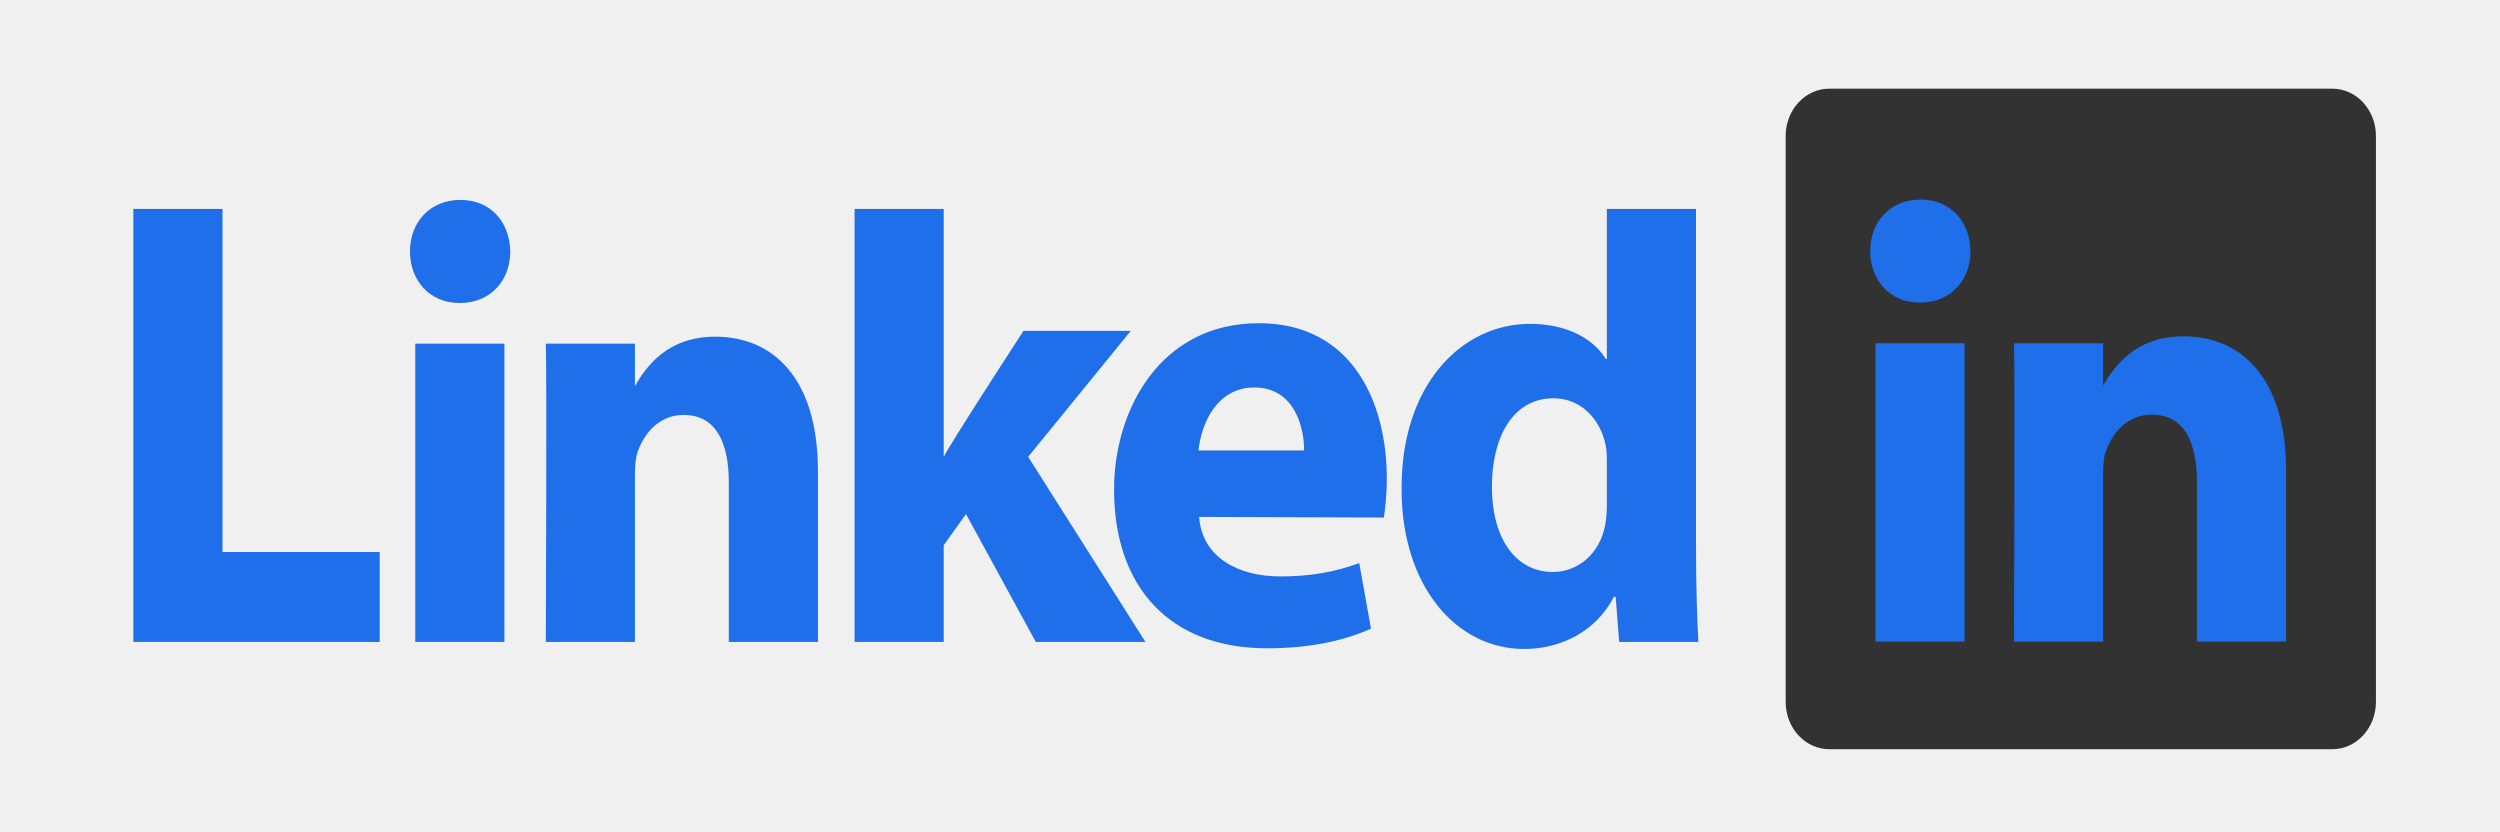
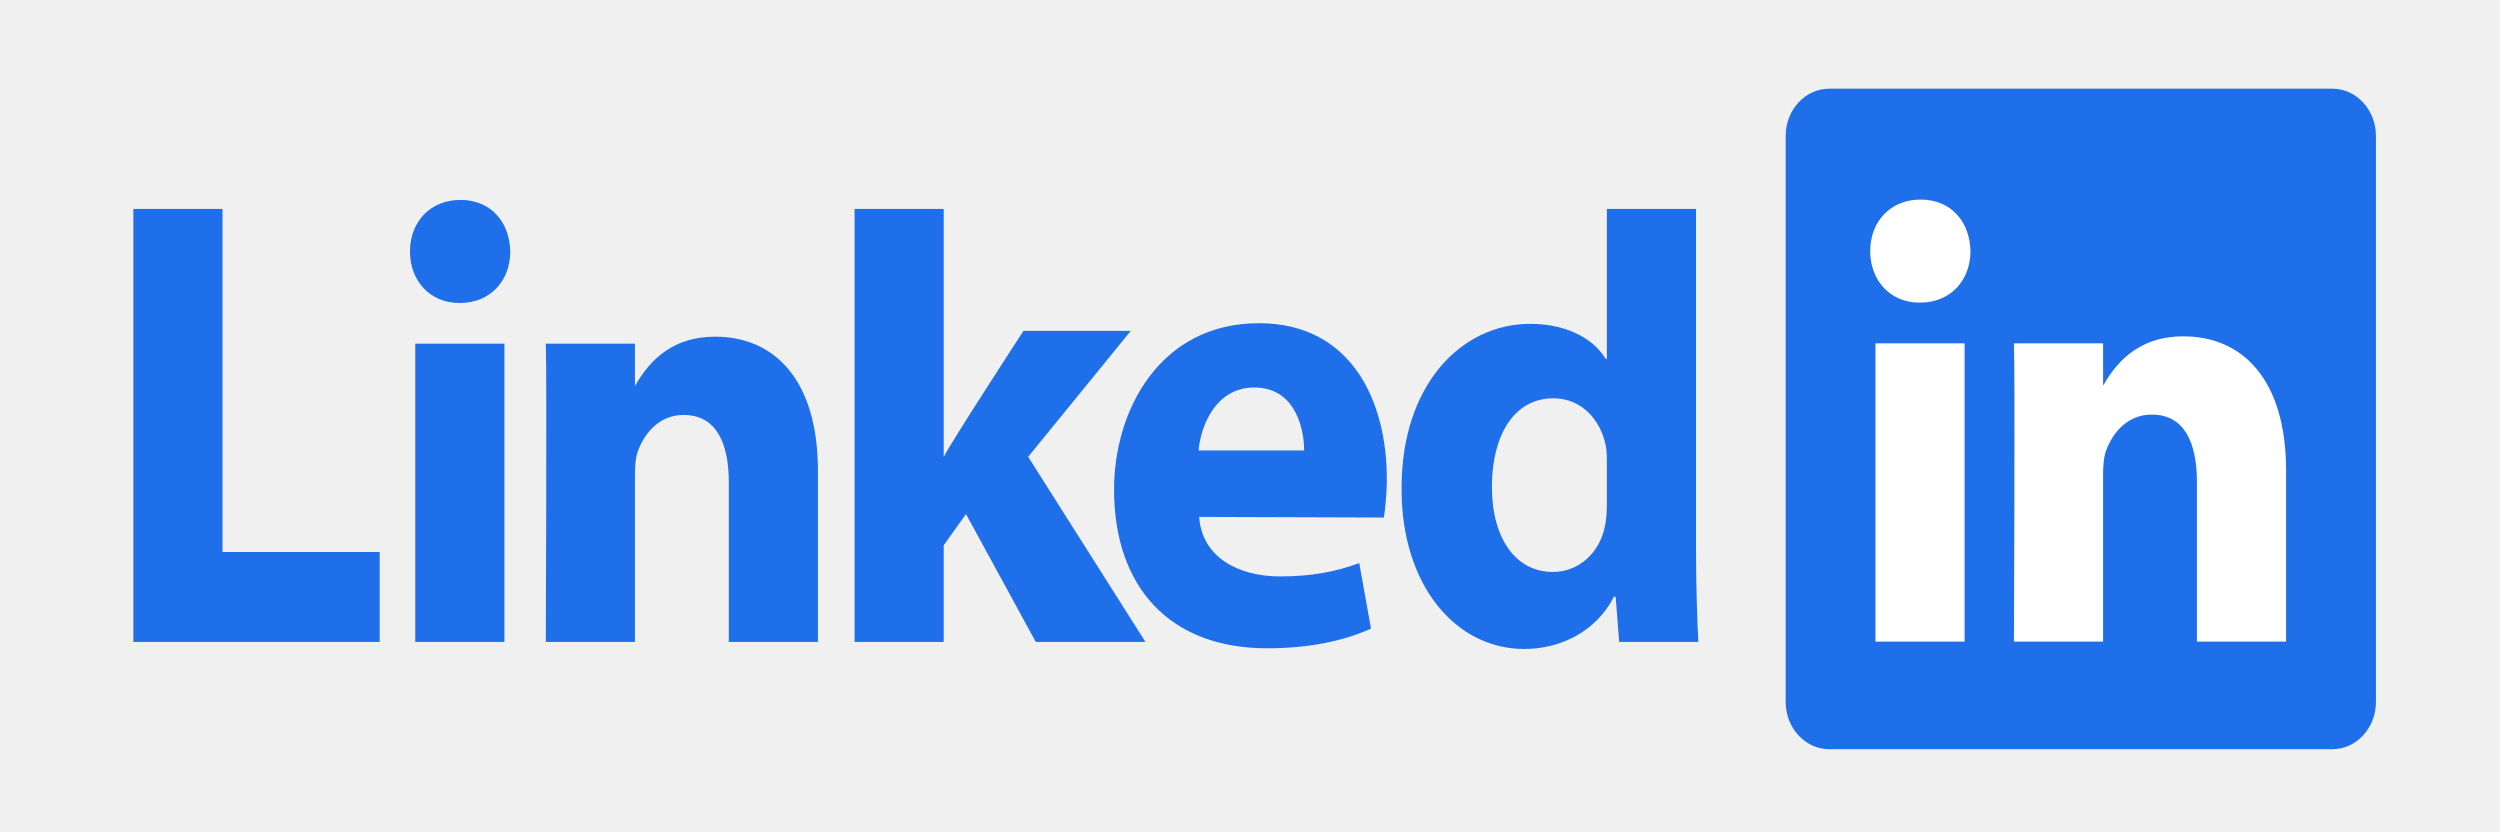
<svg xmlns="http://www.w3.org/2000/svg" width="800px" height="266px" viewBox="1.786 -104.027 287.865 95.955">
-   <path d="M 207.553 -88.329 C 207.553 -91.344 209.809 -93.791 212.589 -93.791 L 270.654 -93.791 C 273.435 -93.791 275.69 -91.344 275.69 -88.329 L 275.69 -23.004 C 275.69 -19.988 273.435 -17.543 270.654 -17.543 L 212.589 -17.543 C 209.809 -17.543 207.553 -19.988 207.553 -23.003 L 207.553 -88.33 L 207.553 -88.329 Z" fill="rgb(50,50,50)" style="" />
+   <path d="M 207.553 -88.329 C 207.553 -91.344 209.809 -93.791 212.589 -93.791 L 270.654 -93.791 C 273.435 -93.791 275.69 -91.344 275.69 -88.329 L 275.69 -23.004 C 275.69 -19.988 273.435 -17.543 270.654 -17.543 L 212.589 -17.543 C 209.809 -17.543 207.553 -19.988 207.553 -23.003 L 207.553 -88.33 L 207.553 -88.329 Z" fill="#1f6feb" style="" />
  <path d="M 16.819 -29.922 L 45.254 -29.922 L 45.254 -40.304 L 27.111 -40.304 L 27.111 -79.909 L 16.819 -79.909 L 16.819 -29.922 Z M 59.651 -29.922 L 59.651 -64.352 L 49.36 -64.352 L 49.36 -29.922 L 59.651 -29.922 Z M 54.506 -69.052 C 58.094 -69.052 60.328 -71.696 60.328 -75.002 C 60.261 -78.38 58.094 -80.949 54.574 -80.949 C 51.054 -80.949 48.752 -78.379 48.752 -75.002 C 48.752 -71.696 50.985 -69.052 54.439 -69.052 L 54.506 -69.052 Z M 64.429 -29.922 L 74.72 -29.922 L 74.72 -49.15 C 74.72 -50.179 74.787 -51.208 75.059 -51.941 C 75.802 -53.997 77.495 -56.127 80.339 -56.127 C 84.064 -56.127 85.554 -52.969 85.554 -48.343 L 85.554 -29.923 L 95.843 -29.923 L 95.843 -49.664 C 95.843 -60.24 90.766 -65.161 83.994 -65.161 C 78.443 -65.161 76.005 -61.71 74.651 -59.359 L 74.72 -59.359 L 74.72 -64.352 L 64.429 -64.352 C 64.565 -61.121 64.429 -29.922 64.429 -29.922 Z M 110.362 -79.909 L 100.071 -79.909 L 100.071 -29.922 L 110.362 -29.922 L 110.362 -41.085 L 112.934 -44.686 L 120.992 -29.922 L 133.652 -29.922 L 120.112 -51.295 L 131.959 -65.835 L 119.571 -65.835 C 119.571 -65.835 111.108 -52.827 110.362 -51.283 L 110.362 -79.909 Z" style="" fill="#1f6feb" />
  <path d="M 161.172 -44.284 C 161.308 -45.168 161.511 -46.864 161.511 -48.782 C 161.511 -57.682 157.448 -66.718 146.751 -66.718 C 135.309 -66.718 130.027 -56.655 130.027 -47.528 C 130.027 -36.24 136.46 -29.191 147.698 -29.191 C 152.168 -29.191 156.296 -29.923 159.683 -31.466 L 158.329 -39.024 C 155.552 -38 152.708 -37.487 149.188 -37.487 C 144.382 -37.487 140.185 -39.682 139.846 -44.358 L 161.172 -44.286 L 161.172 -44.284 Z M 139.778 -52.026 C 140.049 -54.964 141.811 -59.299 146.211 -59.299 C 150.882 -59.299 151.966 -54.671 151.966 -52.026 L 139.779 -52.026 L 139.778 -52.026 Z M 186.913 -79.909 L 186.913 -62.605 L 186.777 -62.605 C 185.287 -65.027 182.173 -66.643 178.045 -66.643 C 170.123 -66.643 163.15 -59.593 163.216 -47.549 C 163.216 -36.385 169.514 -29.114 177.366 -29.114 C 181.633 -29.114 185.694 -31.172 187.726 -35.138 L 187.928 -35.138 L 188.336 -29.922 L 197.475 -29.922 C 197.34 -32.346 197.203 -36.532 197.203 -40.645 L 197.203 -79.91 L 186.912 -79.91 L 186.913 -79.909 Z M 186.913 -45.859 C 186.913 -44.979 186.846 -44.096 186.709 -43.364 C 186.102 -40.204 183.664 -38.003 180.685 -38.003 C 176.42 -38.003 173.643 -41.821 173.643 -47.843 C 173.643 -53.497 176.015 -58.051 180.753 -58.051 C 183.935 -58.051 186.168 -55.628 186.778 -52.618 C 186.913 -51.955 186.913 -51.22 186.913 -50.56 L 186.913 -45.86 L 186.913 -45.859 Z" style="" fill="#1f6feb" />
-   <path d="M 228.208 -29.964 L 228.208 -64.394 L 217.917 -64.394 L 217.917 -29.964 L 228.209 -29.964 L 228.208 -29.964 Z M 223.064 -69.094 C 226.652 -69.094 228.886 -71.738 228.886 -75.042 C 228.819 -78.421 226.652 -80.991 223.132 -80.991 C 219.61 -80.991 217.31 -78.421 217.31 -75.042 C 217.31 -71.738 219.542 -69.094 222.997 -69.094 L 223.063 -69.094 L 223.064 -69.094 Z M 233.904 -29.964 L 244.194 -29.964 L 244.194 -49.189 C 244.194 -50.217 244.262 -51.247 244.533 -51.981 C 245.277 -54.038 246.97 -56.167 249.814 -56.167 C 253.537 -56.167 255.027 -53.01 255.027 -48.381 L 255.027 -29.964 L 265.317 -29.964 L 265.317 -49.705 C 265.317 -60.28 260.241 -65.201 253.47 -65.201 C 247.919 -65.201 245.481 -61.751 244.127 -59.401 L 244.195 -59.401 L 244.195 -64.393 L 233.905 -64.393 C 234.039 -61.163 233.904 -29.963 233.904 -29.963 L 233.904 -29.964 Z" fill="#1f6feb" style="" />
+   <path d="M 228.208 -29.964 L 228.208 -64.394 L 217.917 -64.394 L 217.917 -29.964 L 228.209 -29.964 L 228.208 -29.964 Z M 223.064 -69.094 C 226.652 -69.094 228.886 -71.738 228.886 -75.042 C 228.819 -78.421 226.652 -80.991 223.132 -80.991 C 219.61 -80.991 217.31 -78.421 217.31 -75.042 C 217.31 -71.738 219.542 -69.094 222.997 -69.094 L 223.063 -69.094 L 223.064 -69.094 Z M 233.904 -29.964 L 244.194 -29.964 L 244.194 -49.189 C 244.194 -50.217 244.262 -51.247 244.533 -51.981 C 245.277 -54.038 246.97 -56.167 249.814 -56.167 C 253.537 -56.167 255.027 -53.01 255.027 -48.381 L 255.027 -29.964 L 265.317 -29.964 L 265.317 -49.705 C 265.317 -60.28 260.241 -65.201 253.47 -65.201 C 247.919 -65.201 245.481 -61.751 244.127 -59.401 L 244.195 -59.401 L 244.195 -64.393 L 233.905 -64.393 C 234.039 -61.163 233.904 -29.963 233.904 -29.963 L 233.904 -29.964 Z" fill="#fff" style="" />
</svg>
